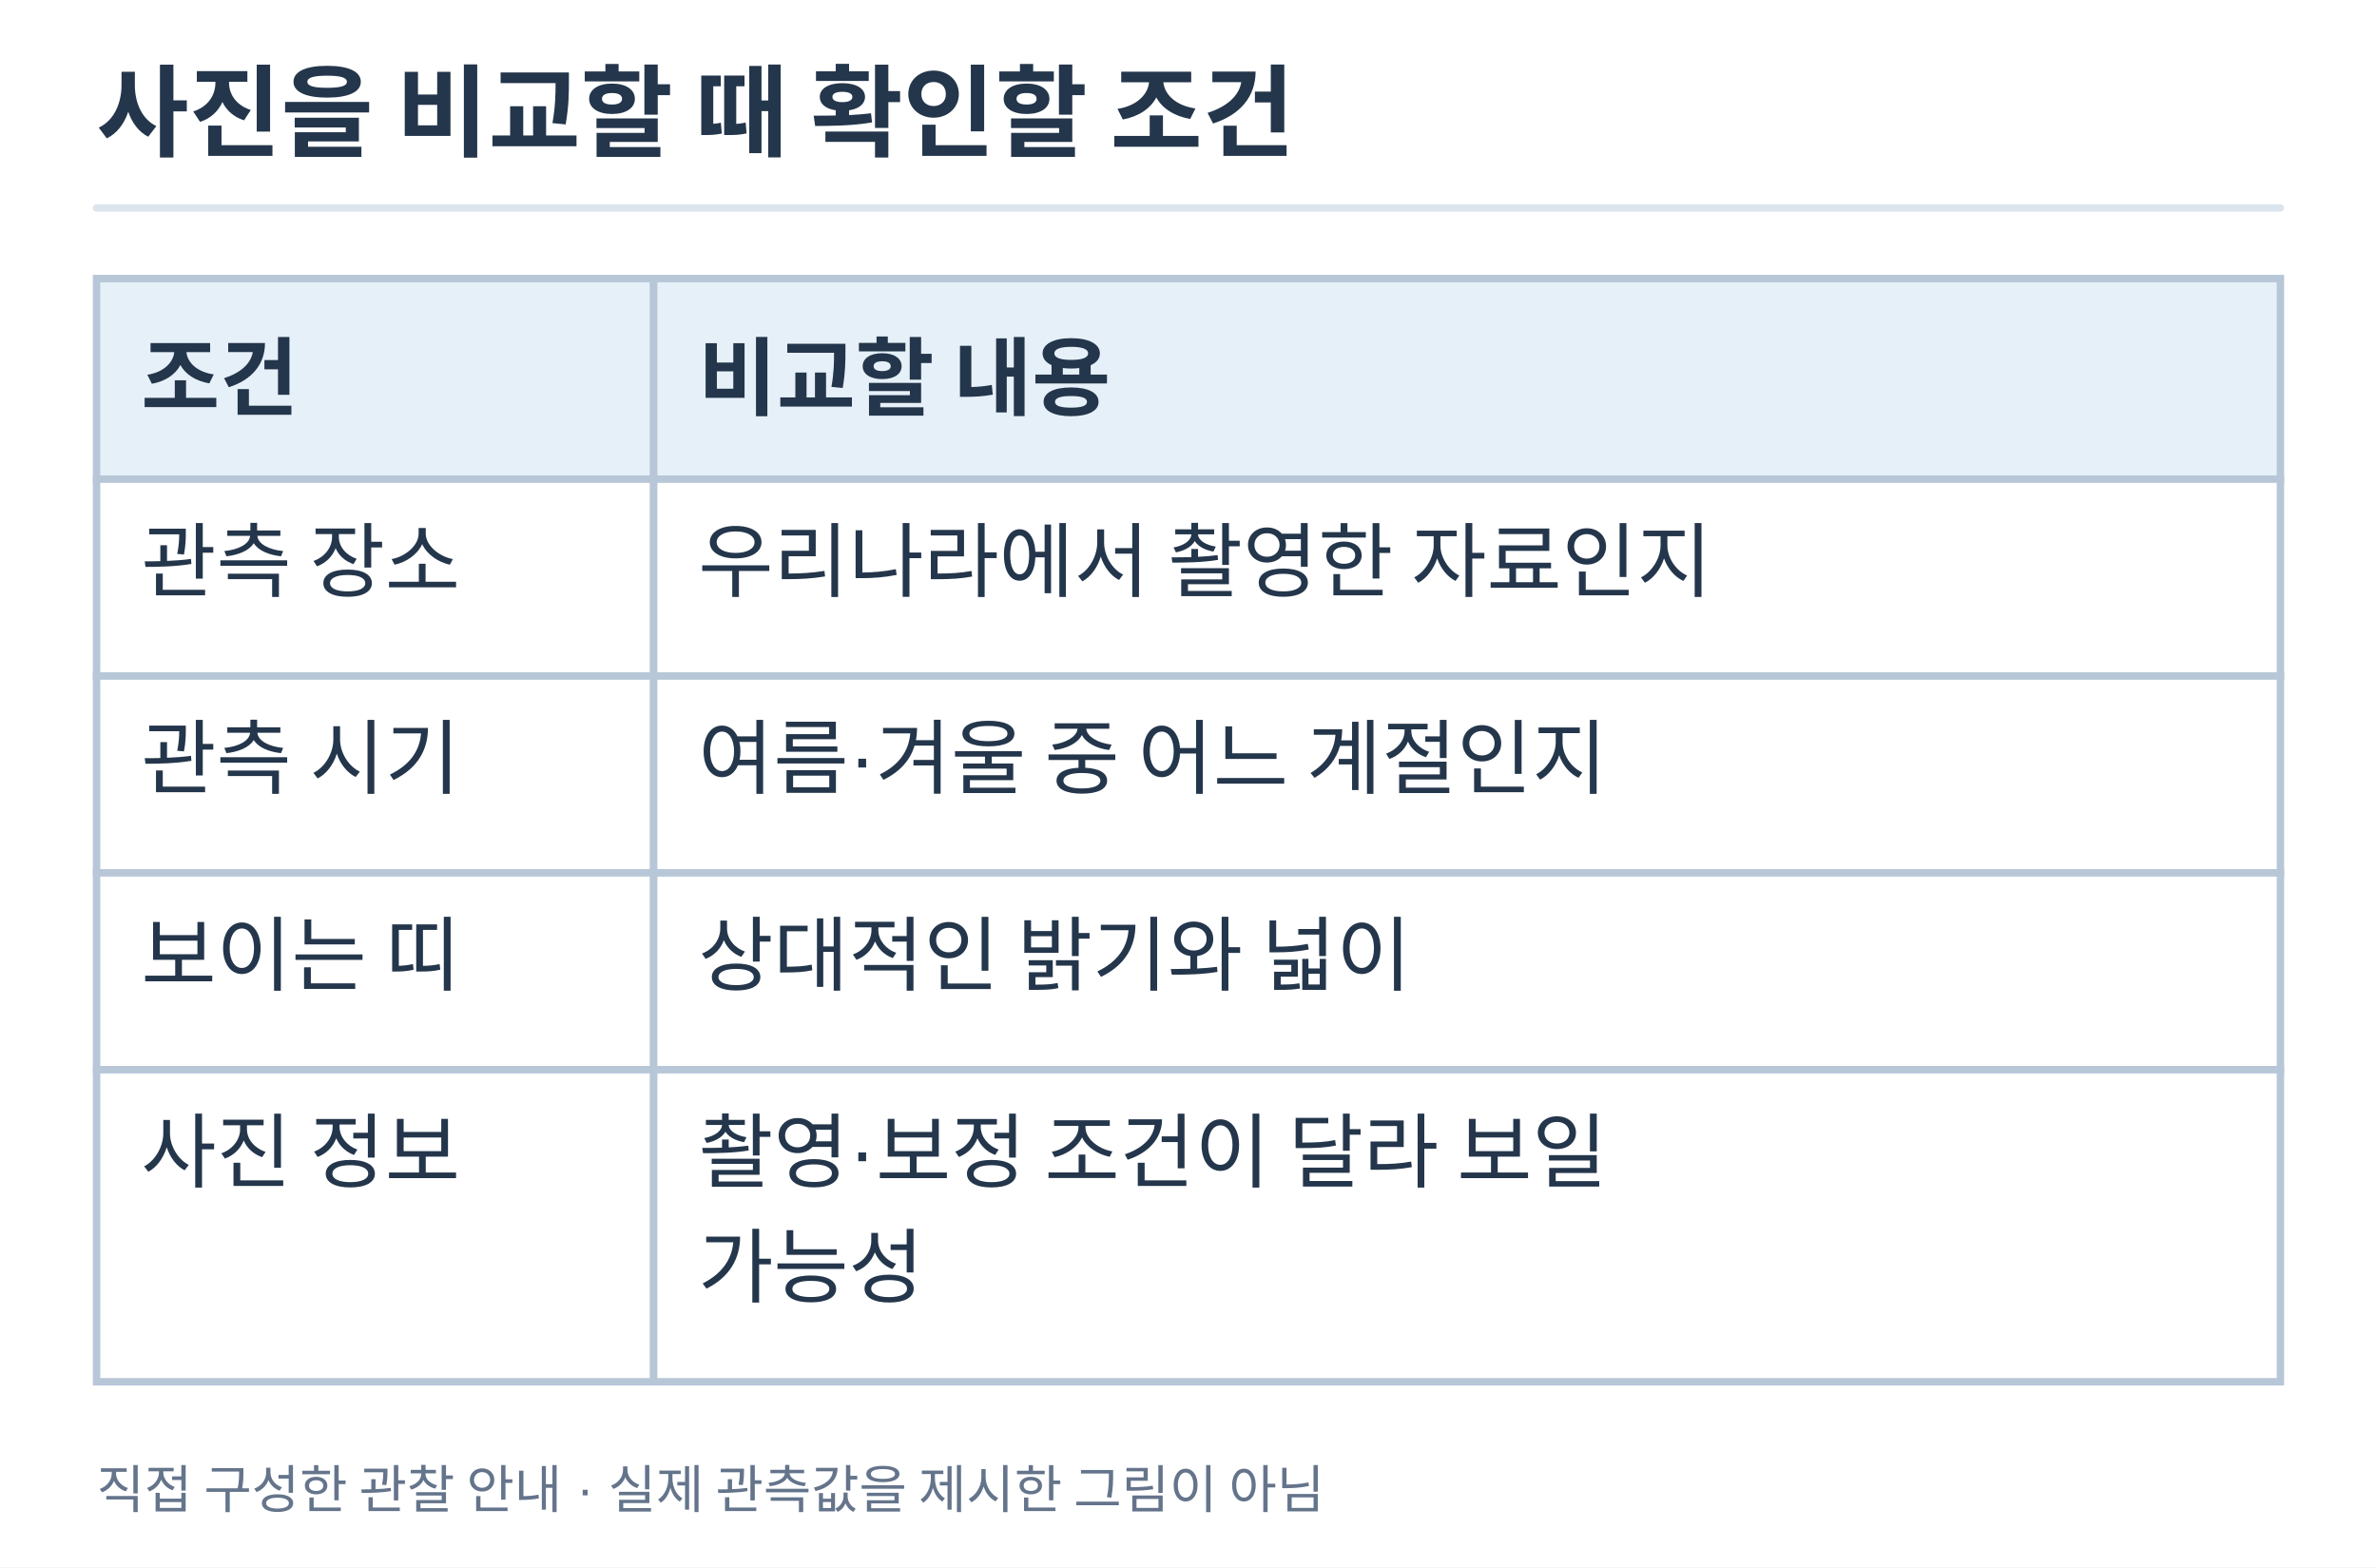
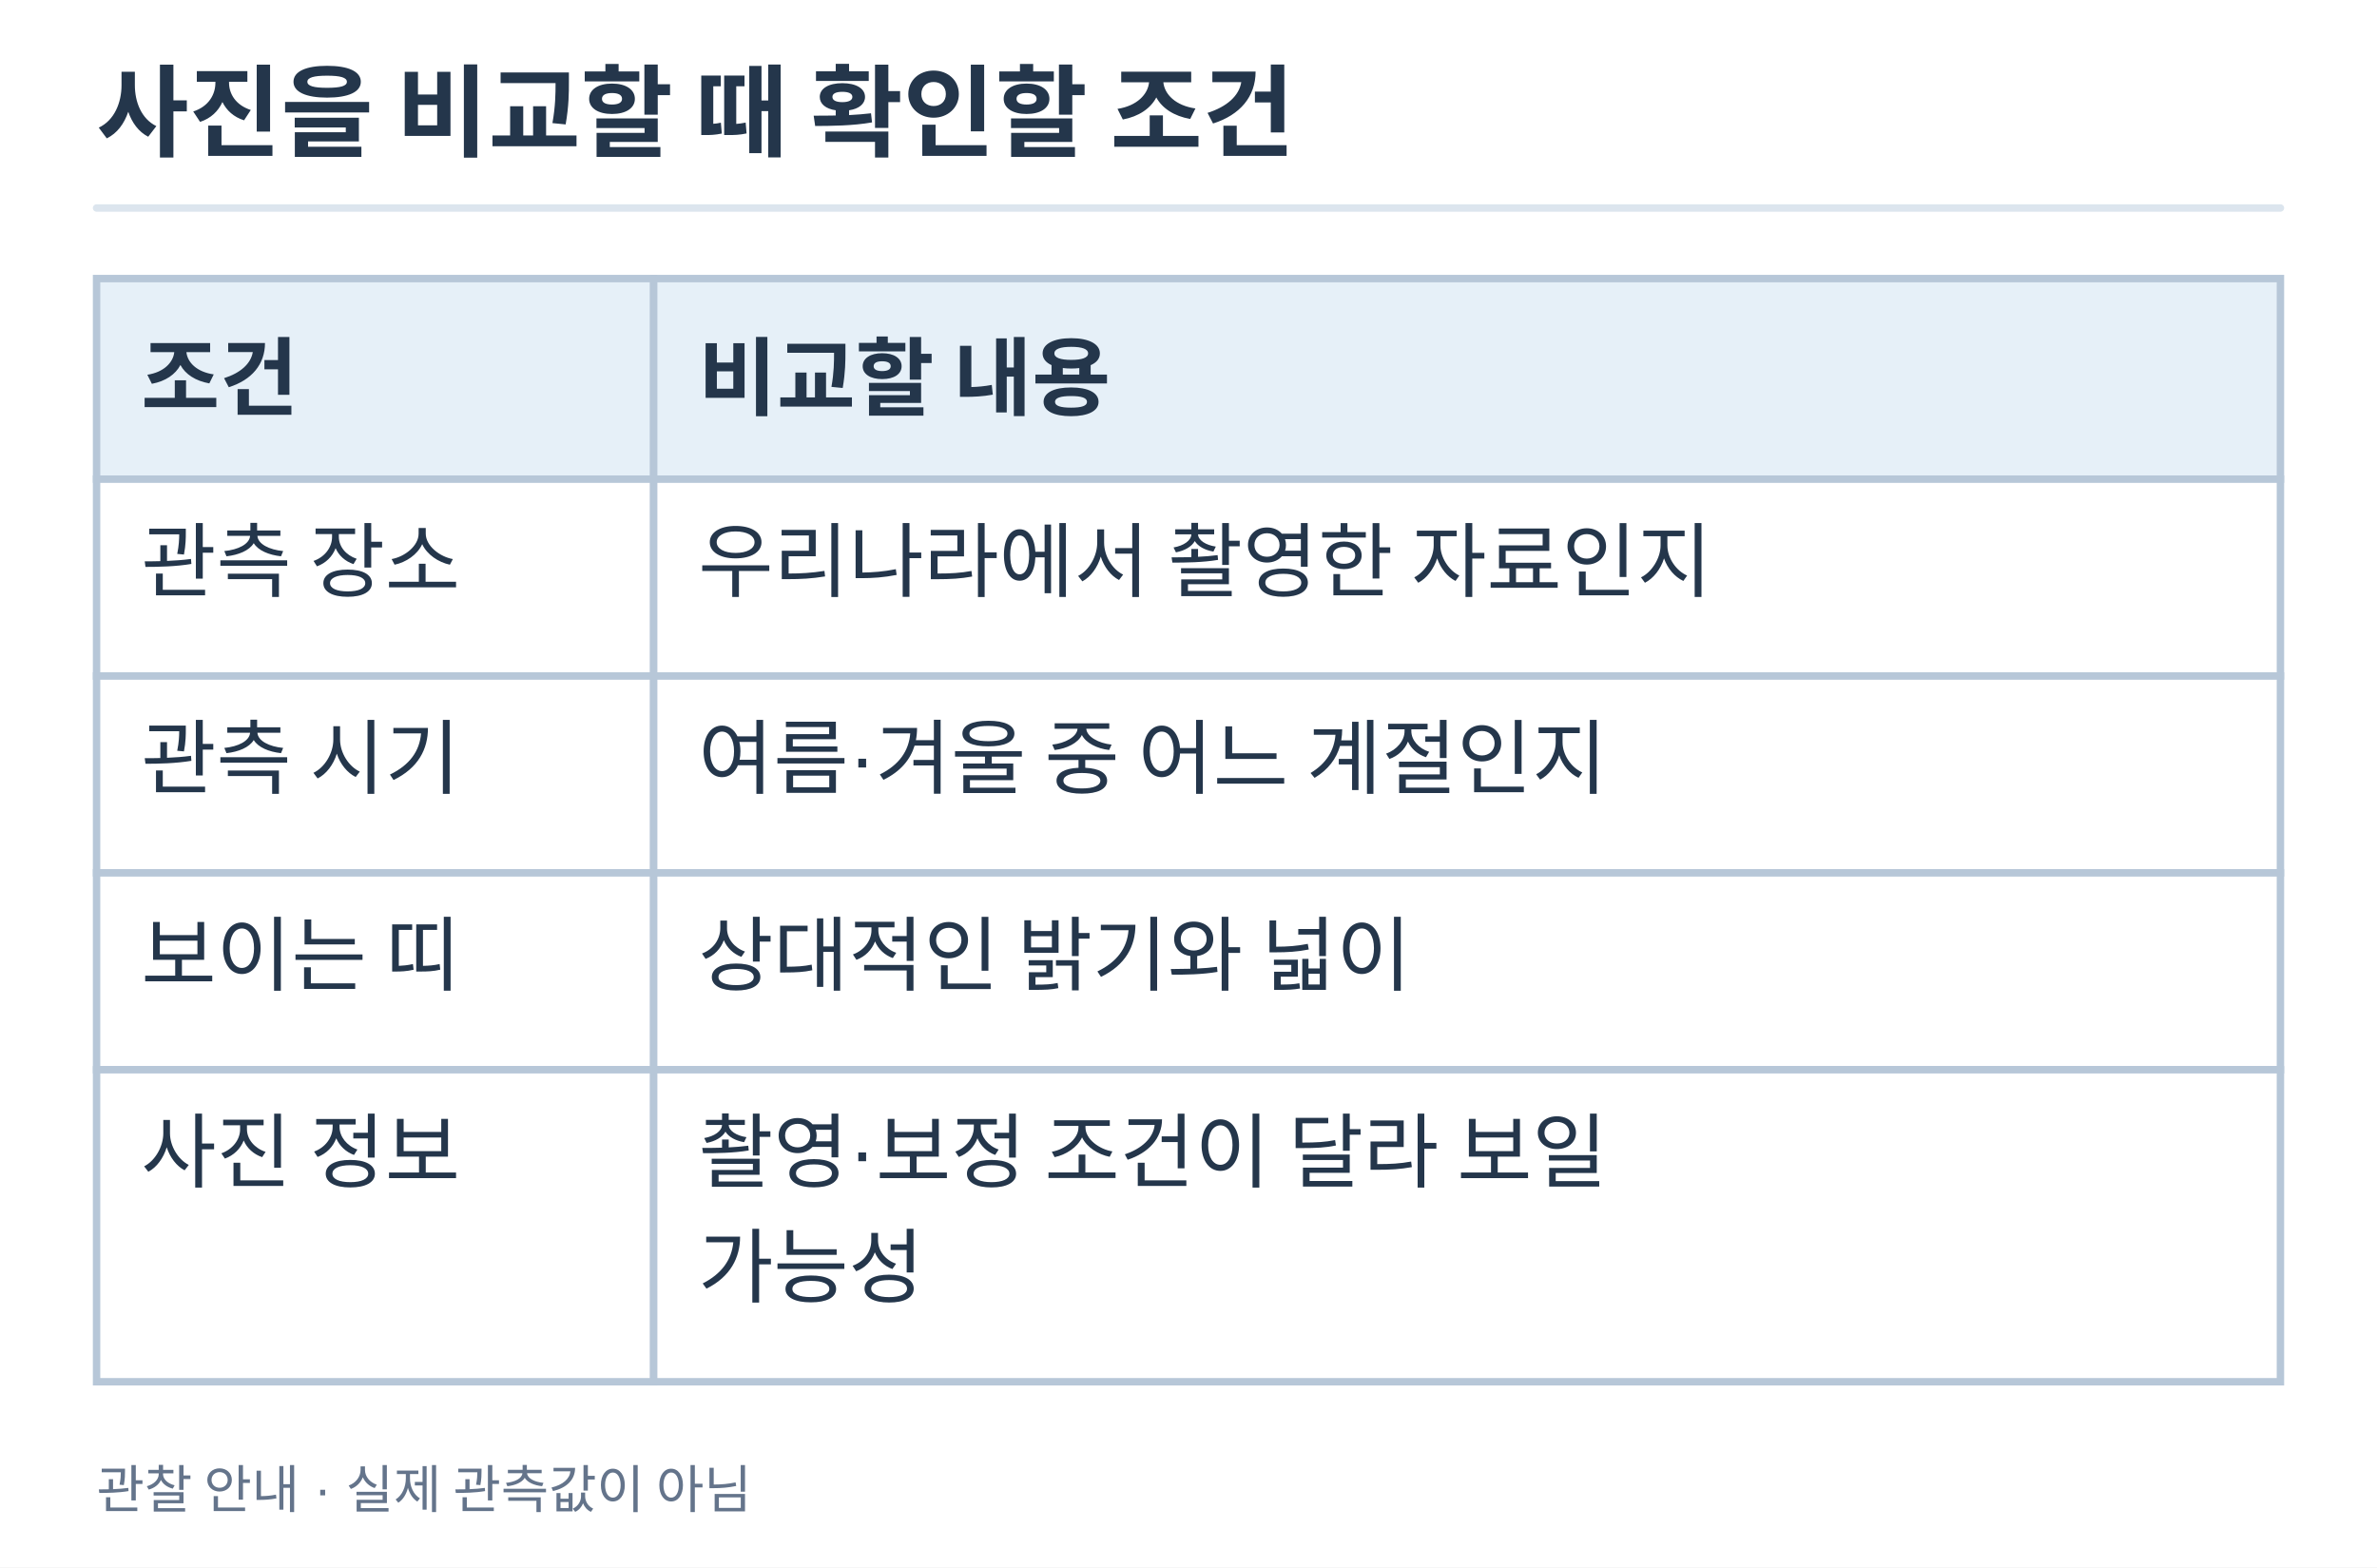
<svg xmlns="http://www.w3.org/2000/svg" viewBox="0 0 640 422" role="img">
  <style>text{font-family:Arial,"Malgun Gothic",sans-serif}path,line{stroke-linecap:round;stroke-linejoin:round}</style>
  <rect width="640" height="422" fill="white" />
  <text x="26" y="40" font-size="27" fill="#24364b" text-anchor="start" font-weight="bold">사진을 비교할 때 확인할 조건</text>
  <line x1="26" y1="56" x2="614" y2="56" stroke="#dce5ee" stroke-width="2" />
  <rect x="26" y="75" width="150" height="54" rx="0" fill="#e6f0f8" stroke="#b7c7d8" stroke-width="2" />
  <text x="38" y="110" font-size="23" fill="#24364b" text-anchor="start" font-weight="bold">조건</text>
  <rect x="176" y="75" width="438" height="54" rx="0" fill="#e6f0f8" stroke="#b7c7d8" stroke-width="2" />
  <text x="188" y="110" font-size="23" fill="#24364b" text-anchor="start" font-weight="bold">비교할 내용</text>
  <rect x="26" y="129" width="150" height="53" rx="0" fill="white" stroke="#b7c7d8" stroke-width="2" />
  <text x="38" y="159" font-size="22" fill="#24364b" text-anchor="start" font-weight="normal">관측 장소</text>
  <rect x="176" y="129" width="438" height="53" rx="0" fill="white" stroke="#b7c7d8" stroke-width="2" />
  <text x="188" y="159" font-size="22" fill="#24364b" text-anchor="start" font-weight="normal">우리나라에서 촬영한 자료인지</text>
  <rect x="26" y="182" width="150" height="53" rx="0" fill="white" stroke="#b7c7d8" stroke-width="2" />
  <text x="38" y="212" font-size="22" fill="#24364b" text-anchor="start" font-weight="normal">관측 시기</text>
  <rect x="176" y="182" width="438" height="53" rx="0" fill="white" stroke="#b7c7d8" stroke-width="2" />
  <text x="188" y="212" font-size="22" fill="#24364b" text-anchor="start" font-weight="normal">여름·겨울 중 어느 계절인지</text>
  <rect x="26" y="235" width="150" height="53" rx="0" fill="white" stroke="#b7c7d8" stroke-width="2" />
  <text x="38" y="265" font-size="22" fill="#24364b" text-anchor="start" font-weight="normal">보이는 띠</text>
  <rect x="176" y="235" width="438" height="53" rx="0" fill="white" stroke="#b7c7d8" stroke-width="2" />
  <text x="188" y="265" font-size="22" fill="#24364b" text-anchor="start" font-weight="normal">상대적인 밝기와 넓이</text>
  <rect x="26" y="288" width="150" height="84" rx="0" fill="white" stroke="#b7c7d8" stroke-width="2" />
  <text x="38" y="318" font-size="22" fill="#24364b" text-anchor="start" font-weight="normal">사진 정보</text>
  <rect x="176" y="288" width="438" height="84" rx="0" fill="white" stroke="#b7c7d8" stroke-width="2" />
  <text x="188" y="318" font-size="22" fill="#24364b" text-anchor="start" font-weight="normal">촬영·보정 조건이 달라 보일</text>
  <text x="188" y="349" font-size="22" fill="#24364b" text-anchor="start" font-weight="normal">가능성</text>
-   <text x="26" y="406" font-size="14" fill="#64748b" text-anchor="start" font-weight="normal">직접 구성한 관찰 안내 · 실제 관측값을 제시한 그림이 아님</text>
+   <text x="26" y="406" font-size="14" fill="#64748b" text-anchor="start" font-weight="normal">관찰 안내 · 실제 관측값이 아님</text>
</svg>
